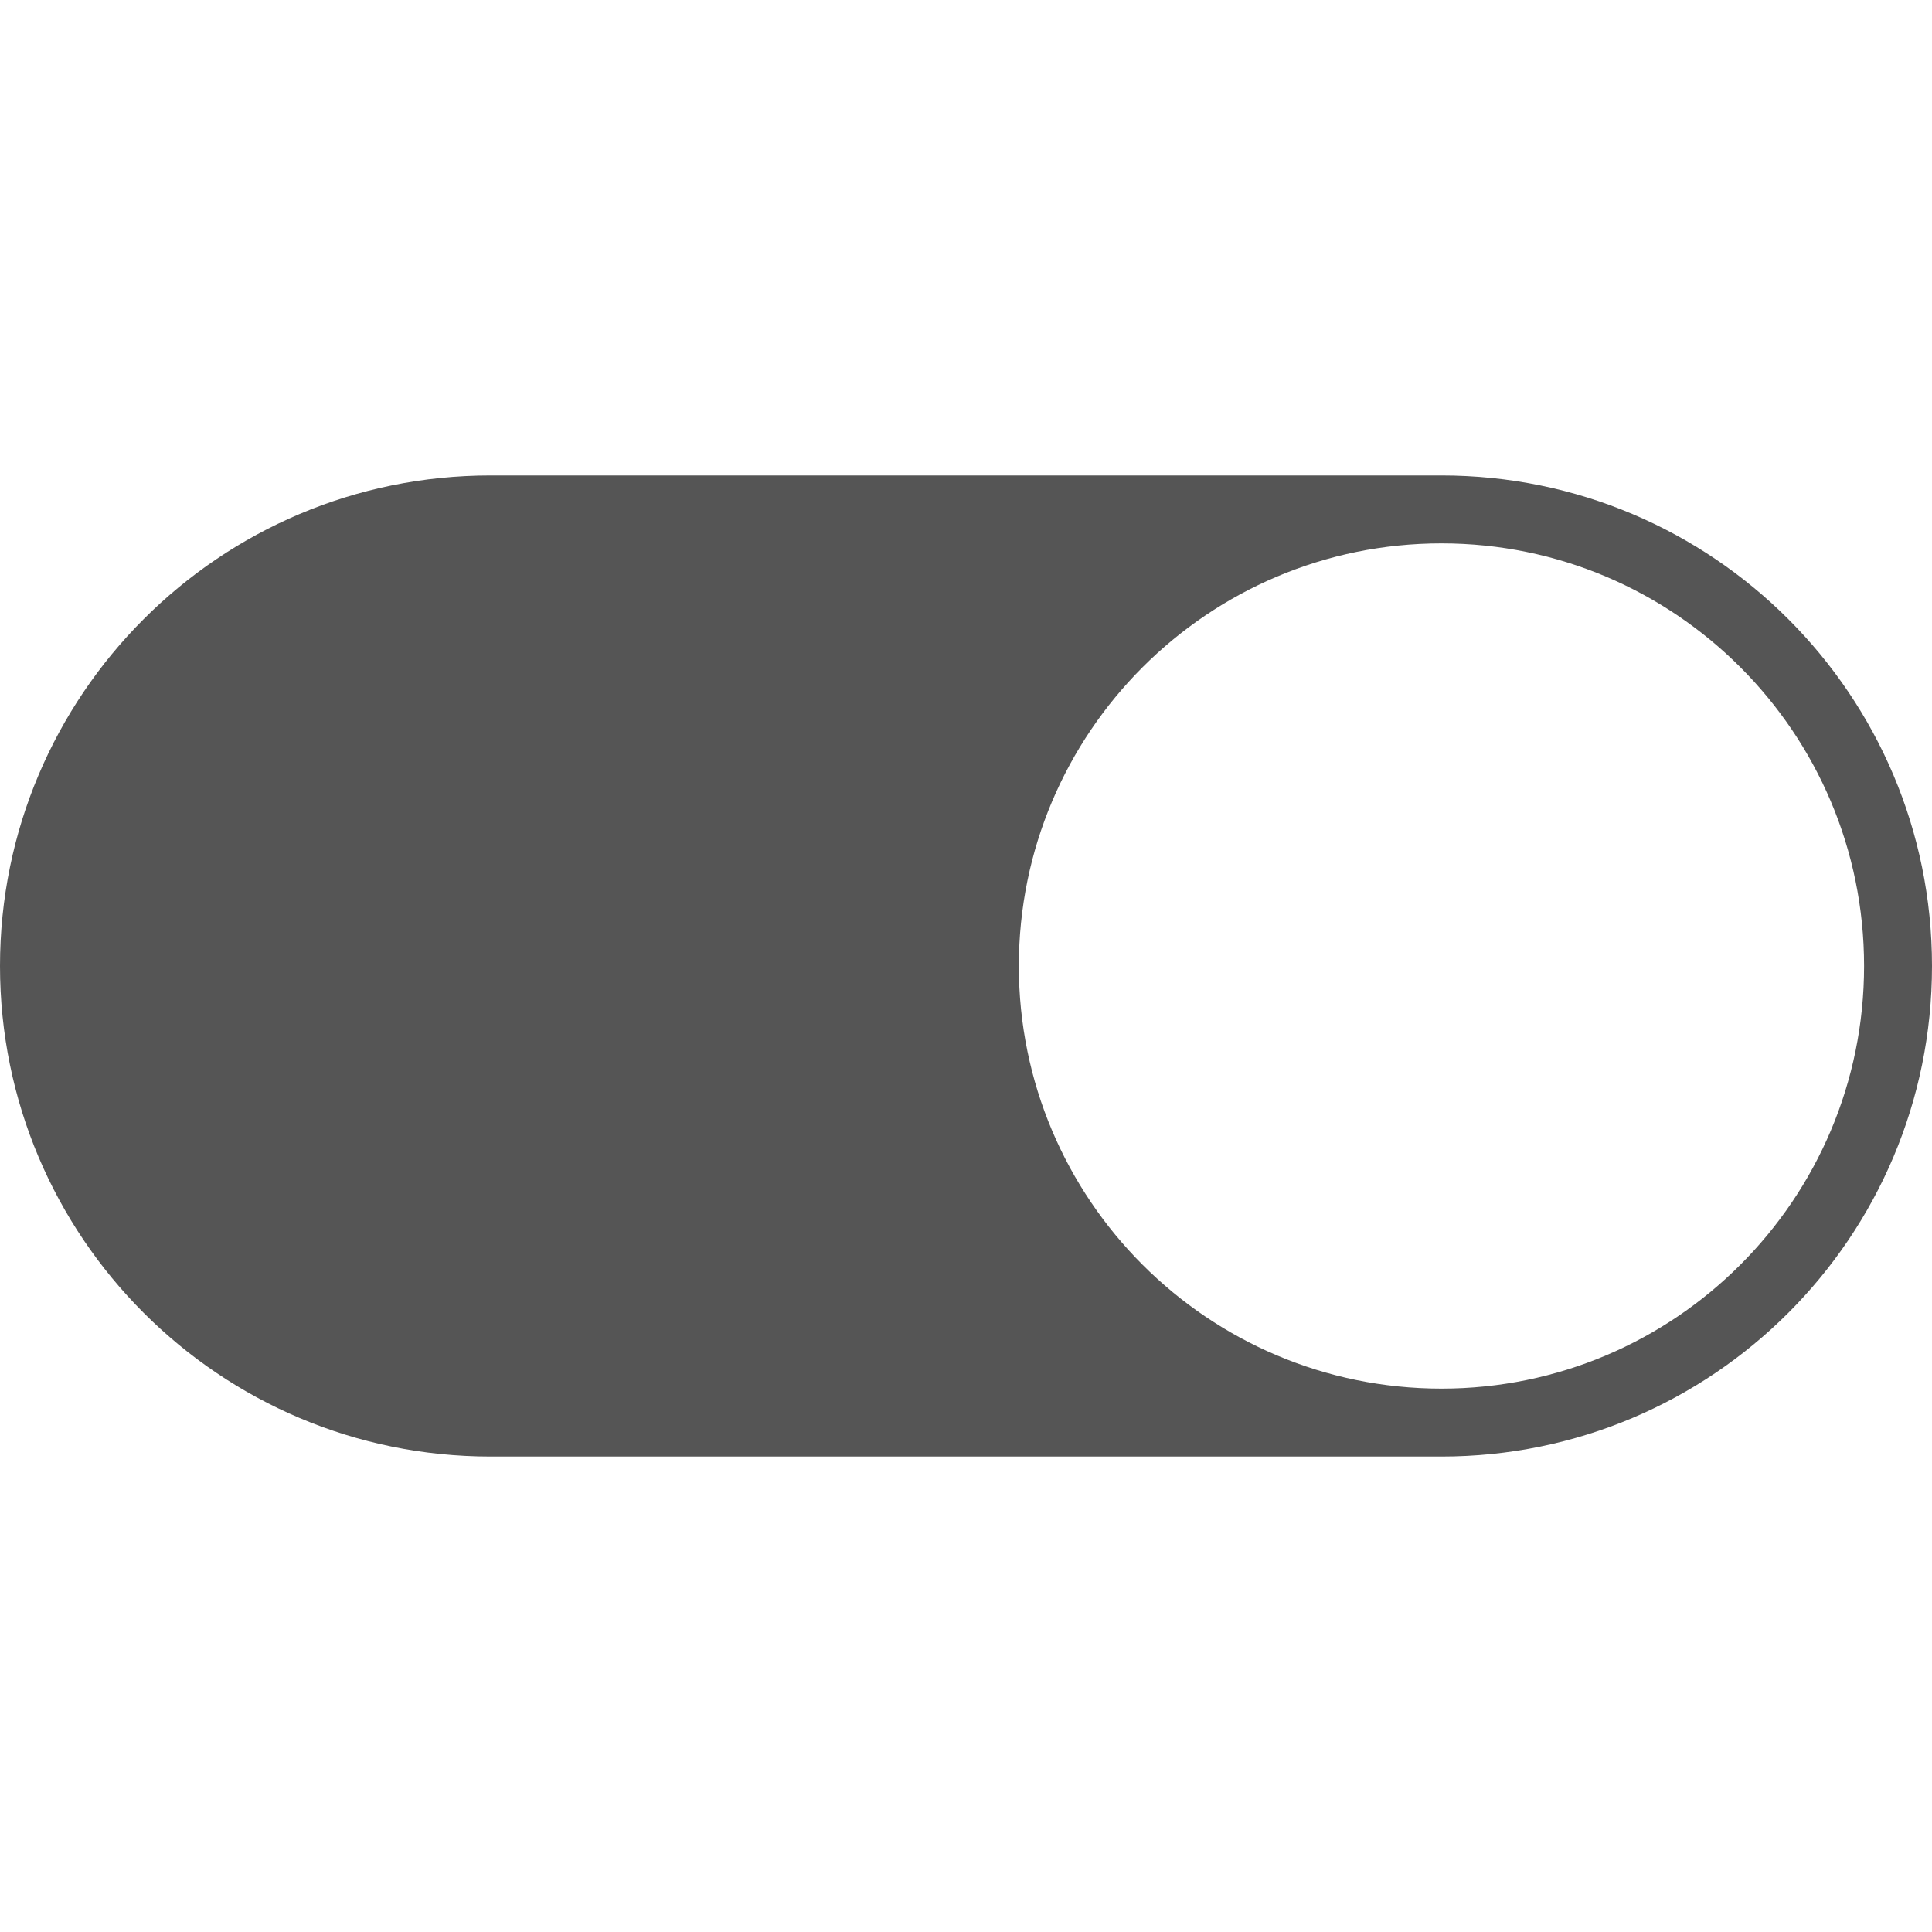
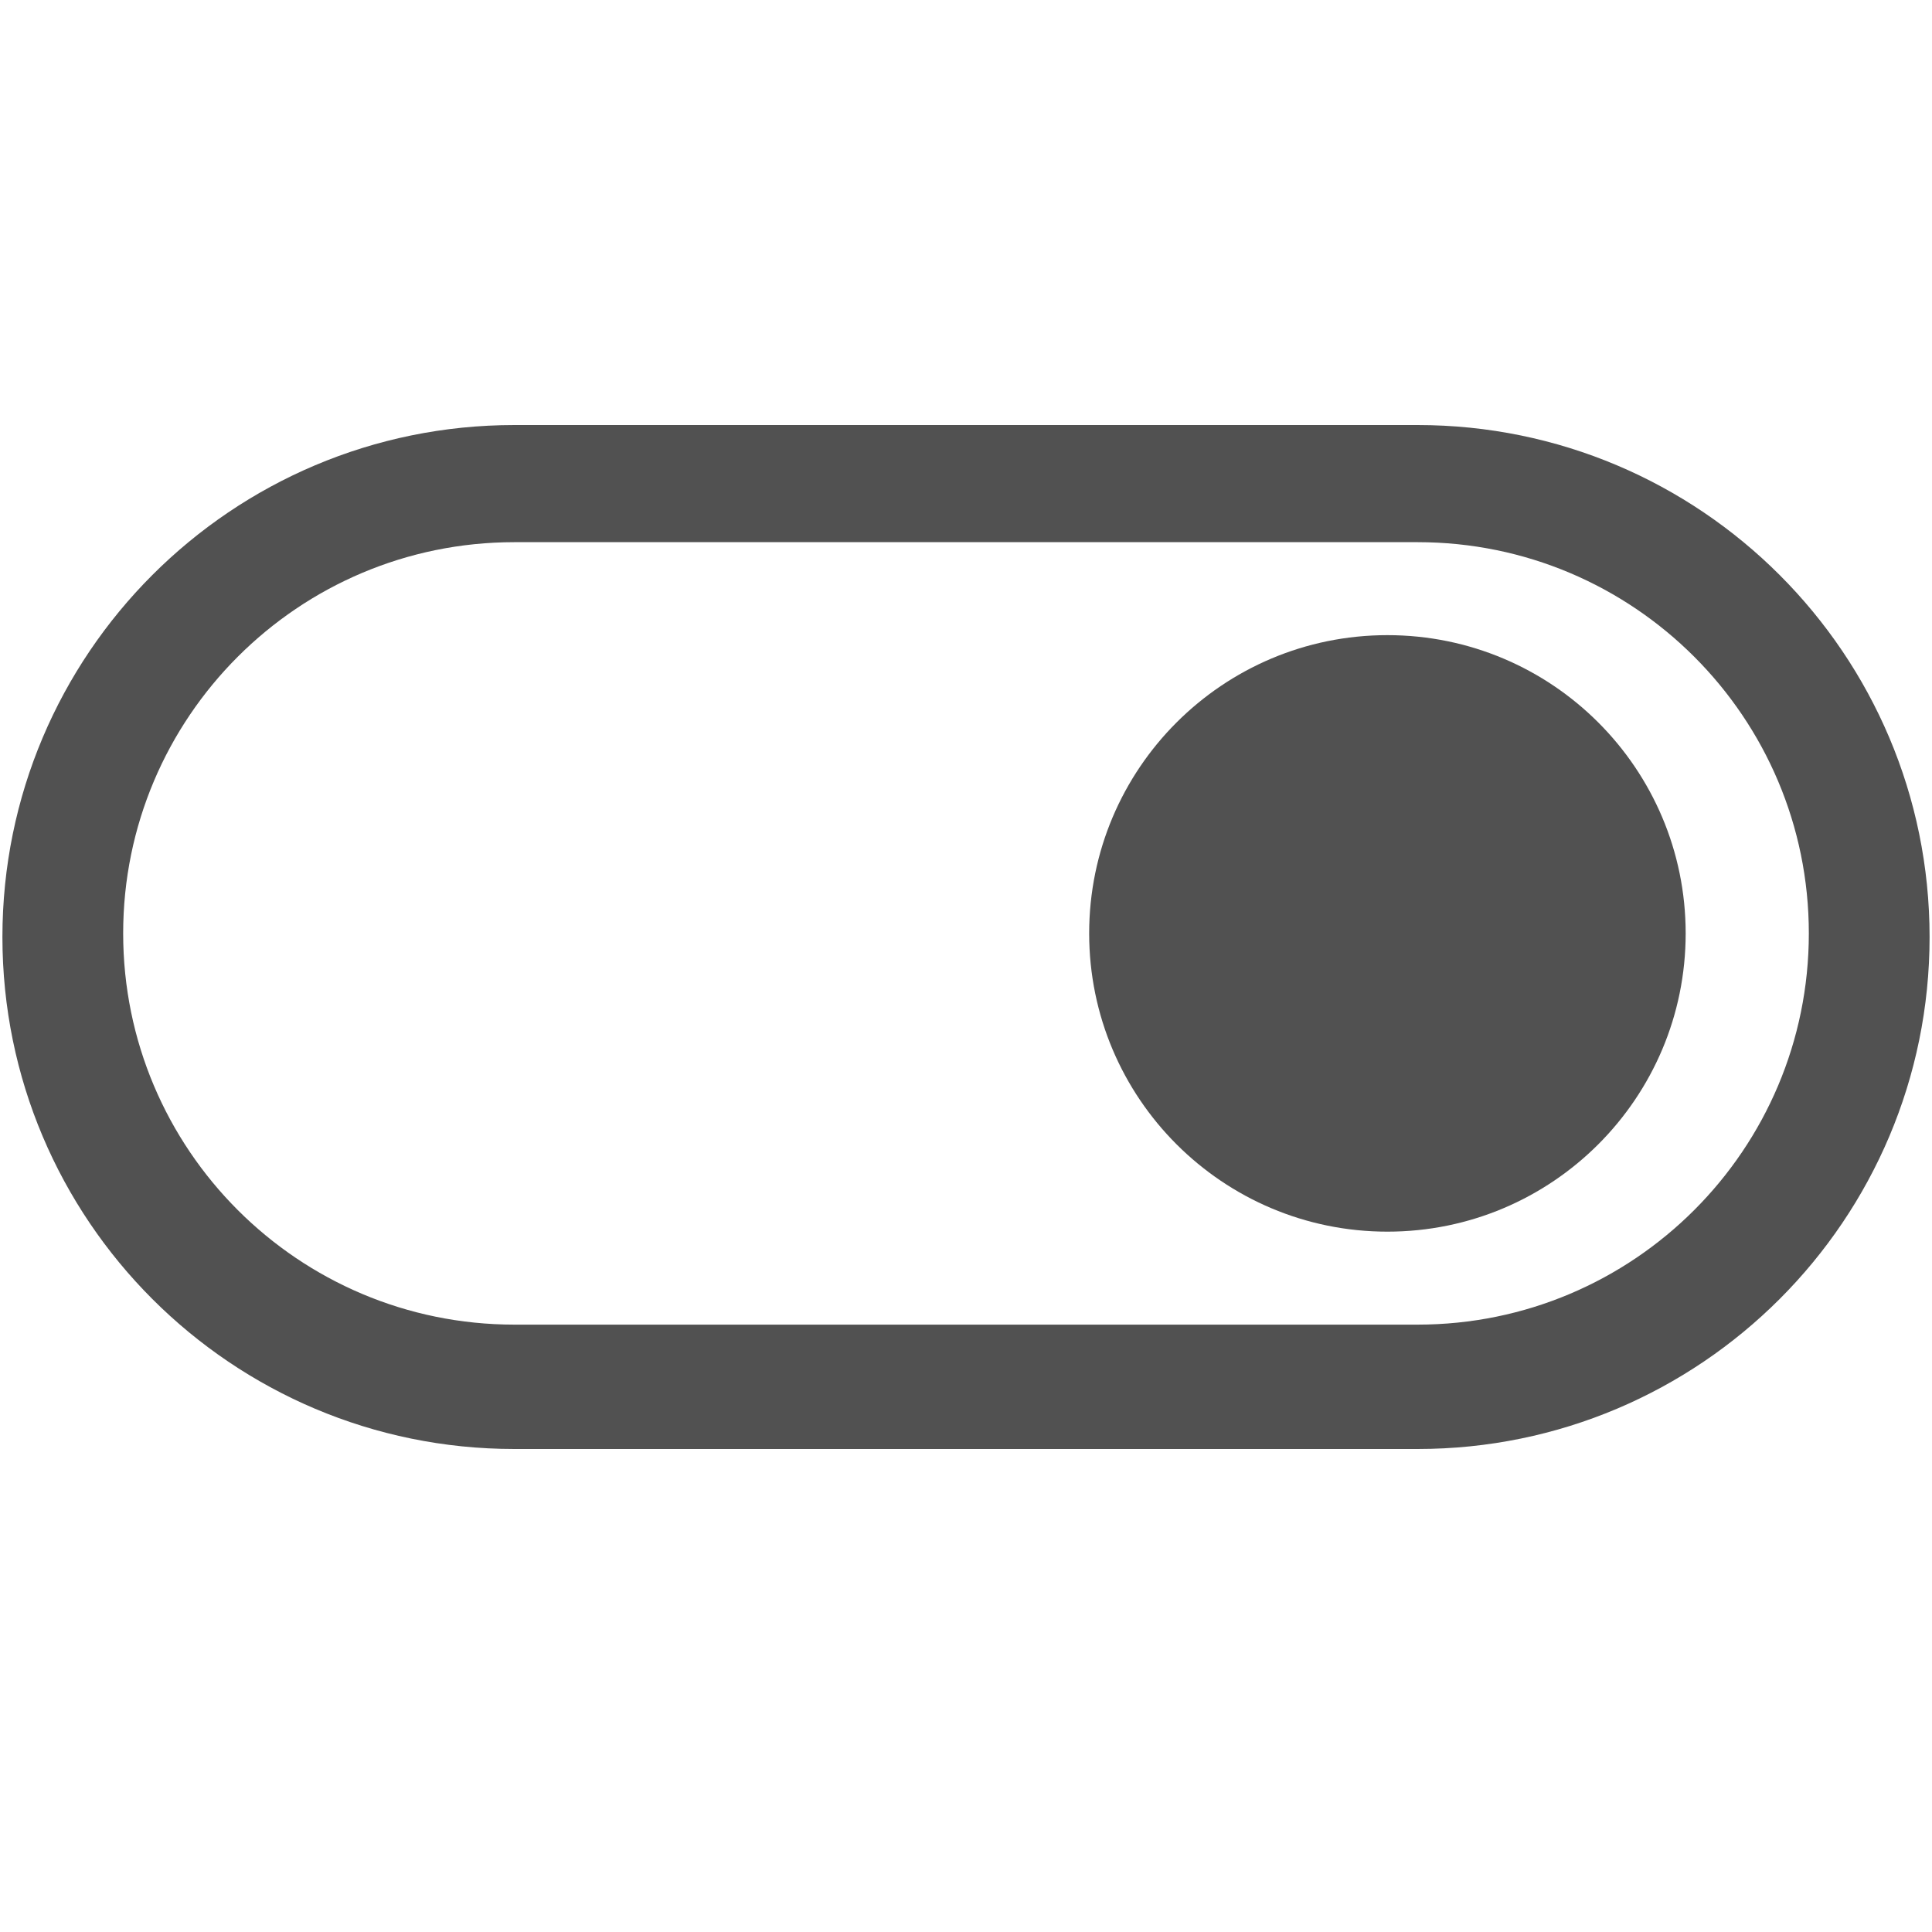
- <svg xmlns="http://www.w3.org/2000/svg" t="1668089278675" class="icon" viewBox="0 0 1024 1024" version="1.1" p-id="6733" width="200" height="200">
-   <path d="M764 252H260C116.4 252 0 368.4 0 512s116.4 260 260 260h504c143.6 0 260-116.4 260-260S907.6 252 764 252z m0 484c-123.7 0-224-100.3-224-224s100.3-224 224-224 224 100.3 224 224-100.3 224-224 224z" p-id="6734" fill="#555555" />
+ <svg xmlns="http://www.w3.org/2000/svg" t="1702278444784" class="icon" viewBox="0 0 1024 1024" version="1.1" p-id="10823" data-spm-anchor-id="a313x.search_index.0.i20.1c903a81jYIaKl" width="128" height="128">
+   <path d="M751.36 768H272.64a271.36 271.36 0 0 1 0-542.72h478.72a271.36 271.36 0 0 1 0 542.72zM272.64 287.36a207.36 207.36 0 0 0 0 414.72h478.72a207.36 207.36 0 0 0 0-414.72z" fill="#515151" p-id="10824" data-spm-anchor-id="a313x.search_index.0.i21.1c903a81jYIaKl" class="selected" />
+   <path d="M735.36 494.72m-158.08 0a158.08 158.08 0 1 0 316.16 0 158.08 158.08 0 1 0-316.16 0Z" fill="#515151" p-id="10825" data-spm-anchor-id="a313x.search_index.0.i19.1c903a81jYIaKl" class="selected" />
</svg>
